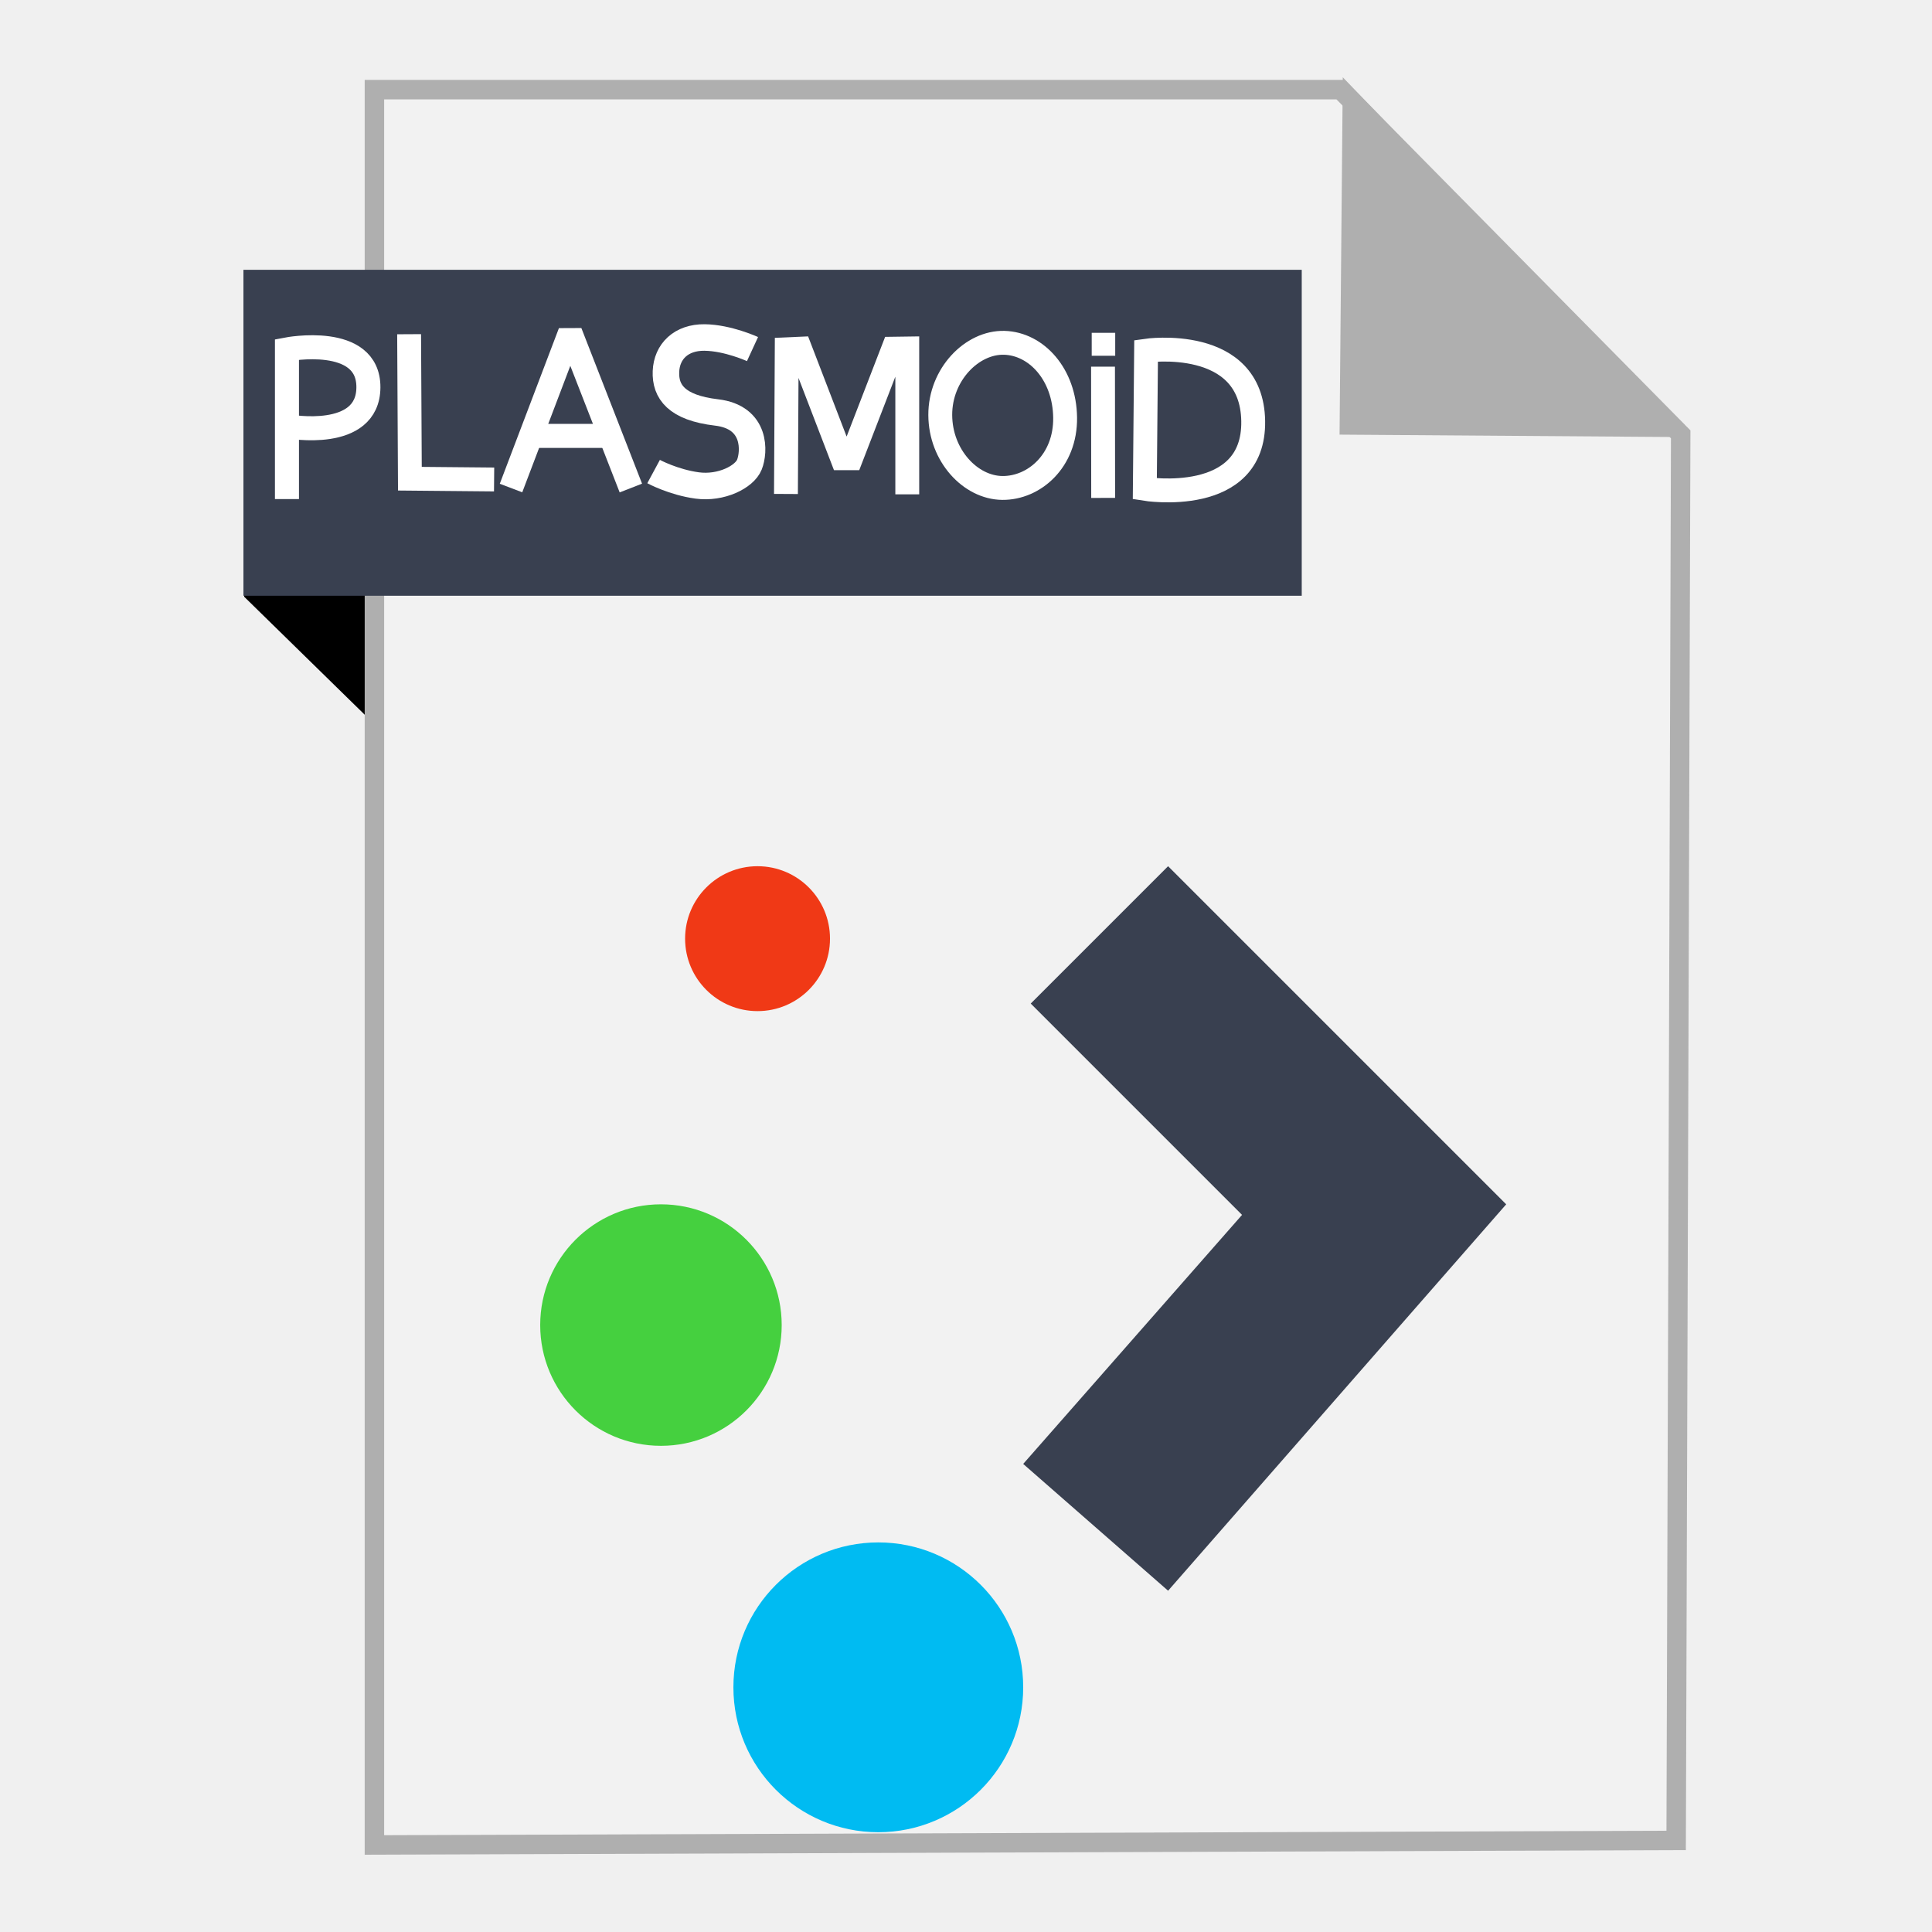
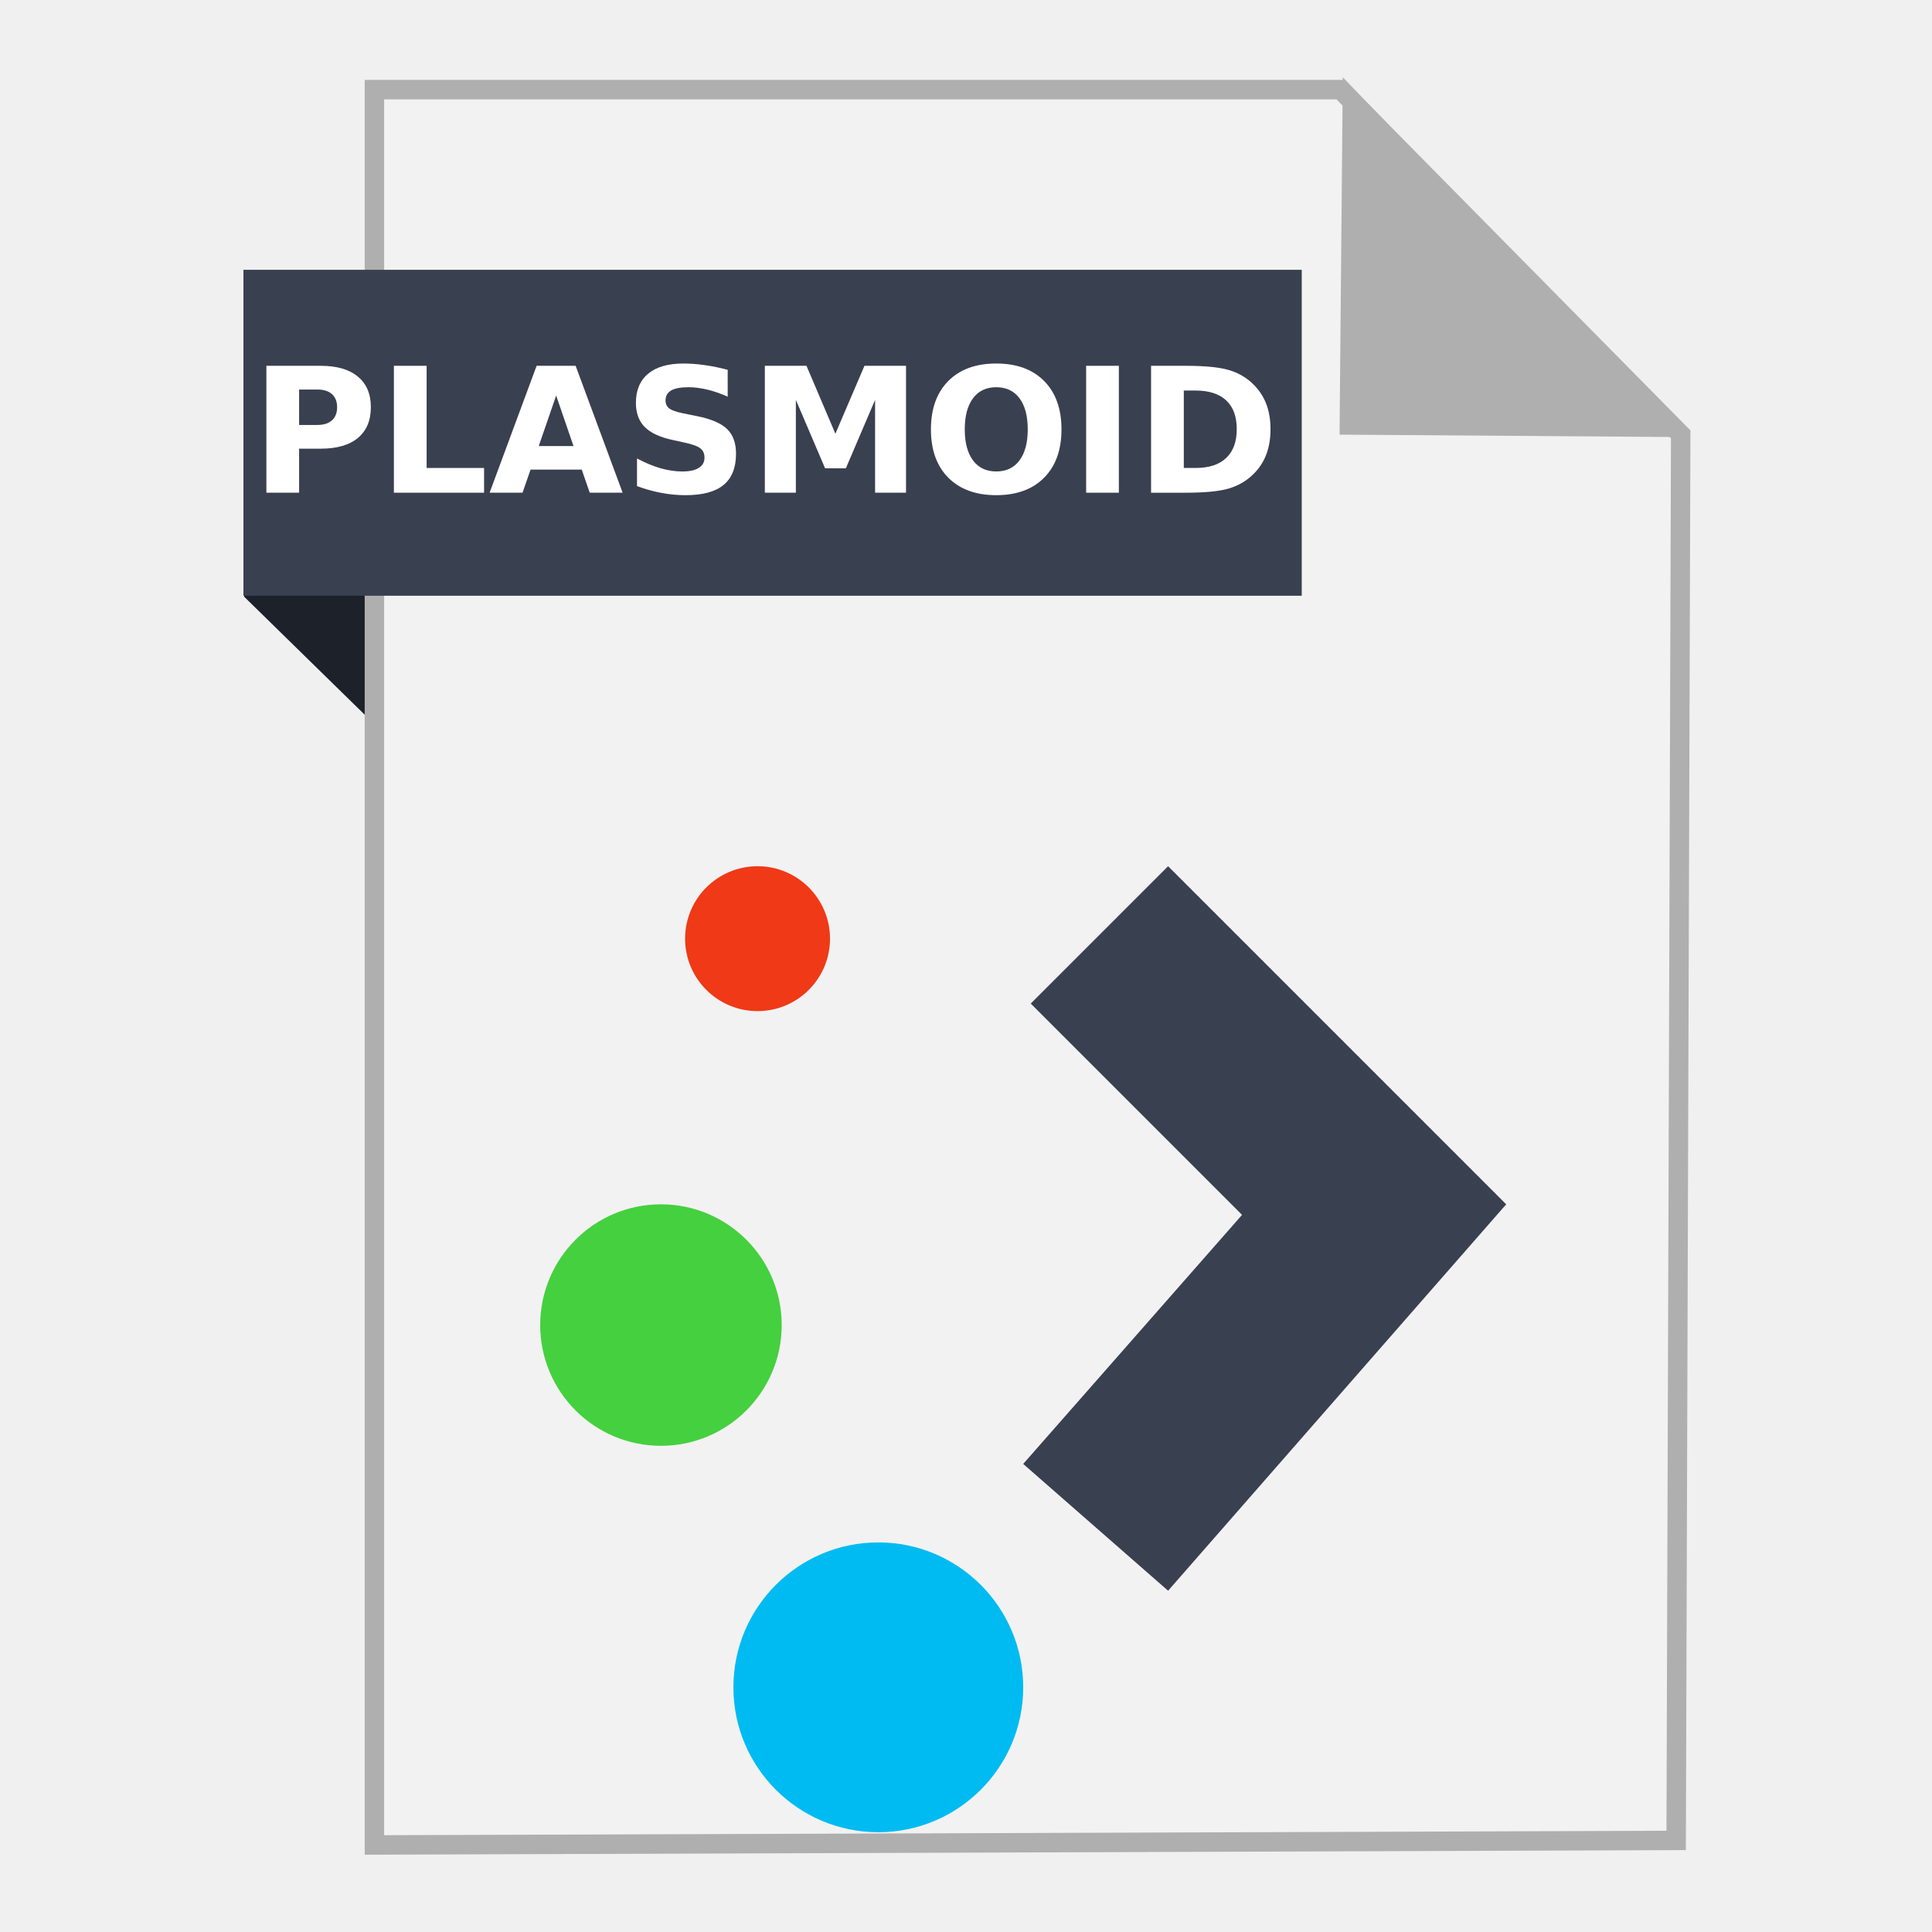
<svg xmlns="http://www.w3.org/2000/svg" width="500" height="500" id="svg2" version="1.1">
  <defs id="defs4">
    <clipPath clipPathUnits="userSpaceOnUse" id="clipPath3444">
      <path d="M 11.52,162 C 11.52,81.677 135.307,16.561 288,16.561 l 0,0 c 152.693,0 276.481,65.116 276.481,145.439 l 0,0 c 0,80.322 -123.788,145.439 -276.481,145.439 l 0,0 C 135.307,307.439 11.52,242.322 11.52,162" id="path3446" />
    </clipPath>
    <radialGradient cx="0" cy="0" fx="0" fy="0" gradientTransform="matrix(363.0579,0,0,-363.0579,177.52,256.3071)" gradientUnits="userSpaceOnUse" id="radialGradient3452" r="1" spreadMethod="pad">
      <stop id="stop3454" offset="0" style="stop-opacity:1;stop-color:#aeb2d5" />
      <stop id="stop3456" offset="0.3" style="stop-opacity:1;stop-color:#aeb2d5" />
      <stop id="stop3458" offset="0.75" style="stop-opacity:1;stop-color:#484c89" />
      <stop id="stop3460" offset="1" style="stop-opacity:1;stop-color:#484c89" />
    </radialGradient>
    <clipPath clipPathUnits="userSpaceOnUse" id="clipPath3468">
      <path d="M 0,324 576,324 576,0 0,0 0,324 z" id="path3470" />
    </clipPath>
    <clipPath clipPathUnits="userSpaceOnUse" id="clipPath3480">
      <path d="M 0,324 576,324 576,0 0,0 0,324 z" id="path3482" />
    </clipPath>
  </defs>
  <g id="layer1" transform="translate(0,-552.3622)">
-     <path style="fill:#000000;fill-opacity:1;fill-rule:evenodd;stroke:none;stroke-width:1px;stroke-linecap:butt;stroke-linejoin:miter;stroke-opacity:1" d="m 63.191,706.795 53.222,52.099 -1.66,-73.042 -51.601,-0.245 z" id="path4230" />
-     <path style="fill:#f2f2f2;fill-rule:evenodd;stroke:#afafaf;stroke-width:5.035;stroke-linecap:butt;stroke-linejoin:miter;stroke-miterlimit:4;stroke-dasharray:none;stroke-opacity:1" d="m 96.901,1029.836 336.888,-1.174 1.174,-363.887 -88.037,-89.211 -250.025,0 z" id="path3364" />
-     <path style="fill:#afafaf;fill-opacity:1;fill-rule:evenodd;stroke:#afafaf;stroke-width:5.035;stroke-linecap:butt;stroke-linejoin:miter;stroke-miterlimit:4;stroke-dasharray:none;stroke-opacity:1" d="m 431.379,662.931 -82.164,-0.587 0.758,-83.804 z" id="path4166" />
-     <rect style="fill:#394050;fill-opacity:1;stroke:none;stroke-width:5;stroke-miterlimit:4;stroke-dasharray:none;stroke-opacity:1" id="rect4228" width="273.889" height="84.351" x="63" y="622.187" />
-     <ellipse ry="31.25" rx="31.25" cy="895.288" cx="171.053" style="color:#000000;display:inline;overflow:visible;visibility:visible;fill:#45d03f;fill-opacity:1;fill-rule:nonzero;stroke:none;stroke-width:1.4;marker:none;enable-background:accumulate" id="path3023-90" />
-     <ellipse ry="37.5" rx="37.5" cy="989.038" cx="227.303" style="color:#000000;display:inline;overflow:visible;visibility:visible;fill:#00bbf2;fill-opacity:1;fill-rule:nonzero;stroke:none;stroke-width:1.4;marker:none;enable-background:accumulate" id="path3023-9-3" />
-     <ellipse ry="18.75" rx="18.75" cy="795.288" cx="196.053" style="color:#000000;display:inline;overflow:visible;visibility:visible;fill:#f03916;fill-opacity:1;fill-rule:nonzero;stroke:none;stroke-width:1.4;marker:none;enable-background:accumulate" id="path3023-7-3" />
-     <path style="color:#000000;font-style:normal;font-variant:normal;font-weight:normal;font-stretch:normal;font-size:medium;line-height:normal;font-family:Sans;-inkscape-font-specification:Sans;text-indent:0;text-align:start;text-decoration:none;text-decoration-line:none;letter-spacing:normal;word-spacing:normal;text-transform:none;direction:ltr;block-progression:tb;writing-mode:lr-tb;baseline-shift:baseline;text-anchor:start;display:inline;overflow:visible;visibility:visible;fill:#394050;fill-opacity:1;stroke:none;stroke-width:8;marker:none;enable-background:accumulate" d="m 302.302,776.538 -35.548,35.547 54.688,54.688 -56.64,64.453 37.5,32.813 87.5,-100 0,0 -87.5,-87.5 z" id="path3818-2" />
-     <path style="fill:none;fill-rule:evenodd;stroke:#ffffff;stroke-width:6.22;stroke-linecap:butt;stroke-linejoin:miter;stroke-miterlimit:4;stroke-dasharray:none;stroke-opacity:1" d="m 74.265,681.523 0,-38.735 c 0,0 21.151,-4.078 21.077,9.826 -0.074,13.904 -20.649,10.111 -20.649,10.111" id="path4259" />
-     <path style="fill:none;fill-rule:evenodd;stroke:#ffffff;stroke-width:6.177;stroke-linecap:butt;stroke-linejoin:miter;stroke-miterlimit:4;stroke-dasharray:none;stroke-opacity:1" d="m 105.878,638.854 0.2,37.396 21.798,0.2" id="path4262" />
-     <g id="g4265" transform="matrix(0.6911601,0,0,0.6911601,-500.6402,197.4217)">
-       <path id="path4255" d="m 915.694,696.283 22.146,-58.278 22.728,58.278" style="fill:none;fill-rule:evenodd;stroke:#ffffff;stroke-width:9;stroke-linecap:butt;stroke-linejoin:bevel;stroke-miterlimit:4;stroke-dasharray:none;stroke-opacity:1" />
-       <path id="path4257" d="m 924.581,676.76 25.788,0" style="fill:none;fill-rule:evenodd;stroke:#ffffff;stroke-width:9;stroke-linecap:butt;stroke-linejoin:miter;stroke-miterlimit:4;stroke-dasharray:none;stroke-opacity:1" />
+     <g id="g4225">
+       <path id="path4230" d="m 63.191,706.795 53.222,52.099 -1.66,-73.042 -51.601,-0.245 z" style="fill:#1d2129;fill-opacity:1;fill-rule:evenodd;stroke:none;stroke-width:1px;stroke-linecap:butt;stroke-linejoin:miter;stroke-opacity:1" />
+       <path id="path3364" d="m 96.901,1029.836 336.888,-1.174 1.174,-363.887 -88.037,-89.211 -250.025,0 z" style="fill:#f2f2f2;fill-rule:evenodd;stroke:#afafaf;stroke-width:5.035;stroke-linecap:butt;stroke-linejoin:miter;stroke-miterlimit:4;stroke-dasharray:none;stroke-opacity:1" />
+       <path id="path4166" d="m 431.379,662.931 -82.164,-0.587 0.758,-83.804 z" style="fill:#afafaf;fill-opacity:1;fill-rule:evenodd;stroke:#afafaf;stroke-width:5.035;stroke-linecap:butt;stroke-linejoin:miter;stroke-miterlimit:4;stroke-dasharray:none;stroke-opacity:1" />
+       <rect y="622.187" x="63" height="84.351" width="273.889" id="rect4228" style="fill:#394050;fill-opacity:1;stroke:none;stroke-width:5;stroke-miterlimit:4;stroke-dasharray:none;stroke-opacity:1" />
+       <g id="g4189">
+         <ellipse ry="31.25" rx="31.25" cy="895.288" cx="171.053" style="color:#000000;display:inline;overflow:visible;visibility:visible;fill:#45d03f;fill-opacity:1;fill-rule:nonzero;stroke:none;stroke-width:1.4;marker:none;enable-background:accumulate" id="path3023-90" />
+         <ellipse ry="37.5" rx="37.5" cy="989.038" cx="227.303" style="color:#000000;display:inline;overflow:visible;visibility:visible;fill:#00bbf2;fill-opacity:1;fill-rule:nonzero;stroke:none;stroke-width:1.4;marker:none;enable-background:accumulate" id="path3023-9-3" />
+         <ellipse ry="18.75" rx="18.75" cy="795.288" cx="196.053" style="color:#000000;display:inline;overflow:visible;visibility:visible;fill:#f03916;fill-opacity:1;fill-rule:nonzero;stroke:none;stroke-width:1.4;marker:none;enable-background:accumulate" id="path3023-7-3" />
+         <path style="color:#000000;font-style:normal;font-variant:normal;font-weight:normal;font-stretch:normal;font-size:medium;line-height:normal;font-family:Sans;-inkscape-font-specification:Sans;text-indent:0;text-align:start;text-decoration:none;text-decoration-line:none;letter-spacing:normal;word-spacing:normal;text-transform:none;direction:ltr;block-progression:tb;writing-mode:lr-tb;baseline-shift:baseline;text-anchor:start;display:inline;overflow:visible;visibility:visible;fill:#394050;fill-opacity:1;stroke:none;stroke-width:8;marker:none;enable-background:accumulate" d="m 302.302,776.538 -35.548,35.547 54.688,54.688 -56.64,64.453 37.5,32.813 87.5,-100 0,0 -87.5,-87.5 z" id="path3818-2" />
+       </g>
+       <g id="flowRoot3364" style="font-style:normal;font-weight:normal;font-size:40px;line-height:125%;font-family:sans-serif;letter-spacing:0px;word-spacing:0px;fill:#000000;fill-opacity:1;stroke:none;stroke-width:1px;stroke-linecap:butt;stroke-linejoin:miter;stroke-opacity:1" transform="matrix(1.126294,0,0,1.126294,-13.95821,552.2957)">
+         <path id="path3373" style="font-style:normal;font-variant:normal;font-weight:bold;font-stretch:normal;font-family:sans-serif;-inkscape-font-specification:'sans-serif Bold';fill:#ffffff" d="m 73.605,84.114 12.48,0 q 5.566,0 8.535,2.48 2.988,2.461 2.988,7.031 0,4.59 -2.988,7.07 -2.969,2.461 -8.535,2.461 l -4.961,0 0,10.117 -7.52,0 0,-29.16 z m 7.52,5.449 0,8.145 4.16,0 q 2.188,0 3.379,-1.055 1.191,-1.074 1.191,-3.027 0,-1.953 -1.191,-3.008 -1.191,-1.055 -3.379,-1.055 l -4.16,0 z" />
+         <path id="path3375" style="font-style:normal;font-variant:normal;font-weight:bold;font-stretch:normal;font-family:sans-serif;-inkscape-font-specification:'sans-serif Bold';fill:#ffffff" d="m 102.902,84.114 7.52,0 0,23.477 13.203,0 0,5.684 -20.723,0 0,-29.16 z" />
+         <path id="path3377" style="font-style:normal;font-variant:normal;font-weight:bold;font-stretch:normal;font-family:sans-serif;-inkscape-font-specification:'sans-serif Bold';fill:#ffffff" d="m 146.066,107.962 -11.758,0 -1.855,5.312 -7.559,0 10.801,-29.16 8.965,0 10.801,29.16 -7.559,0 -1.836,-5.312 z m -9.883,-5.41 7.988,0 -3.984,-11.602 -4.004,11.602 z" />
+         <path id="path3379" style="font-style:normal;font-variant:normal;font-weight:bold;font-stretch:normal;font-family:sans-serif;-inkscape-font-specification:'sans-serif Bold';fill:#ffffff" d="m 179.602,85.032 0,6.172 q -2.402,-1.074 -4.688,-1.621 -2.285,-0.547 -4.316,-0.547 -2.695,0 -3.984,0.742 -1.289,0.742 -1.289,2.305 0,1.172 0.859,1.836 0.879,0.645 3.164,1.113 l 3.203,0.645 q 4.863,0.977 6.914,2.969 2.051,1.992 2.051,5.664 0,4.824 -2.871,7.188 -2.852,2.344 -8.73,2.344 -2.773,0 -5.566,-0.527 -2.793,-0.527 -5.586,-1.562 l 0,-6.348 q 2.793,1.484 5.391,2.246 2.617,0.742 5.039,0.742 2.461,0 3.77,-0.82 1.309,-0.82 1.309,-2.344 0,-1.367 -0.898,-2.109 -0.879,-0.742 -3.535,-1.328 l -2.91,-0.645 q -4.375,-0.938 -6.406,-2.988 -2.012,-2.051 -2.012,-5.527 0,-4.355 2.812,-6.699 2.812,-2.344 8.086,-2.344 2.402,0 4.941,0.371 2.539,0.352 5.254,1.074 z" />
+         <path id="path3381" style="font-style:normal;font-variant:normal;font-weight:bold;font-stretch:normal;font-family:sans-serif;-inkscape-font-specification:'sans-serif Bold';fill:#ffffff" d="m 188.137,84.114 9.57,0 6.641,15.605 6.68,-15.605 9.551,0 0,29.16 -7.109,0 0,-21.328 -6.719,15.723 -4.766,0 -6.719,-15.723 0,21.328 -7.129,0 0,-29.16 z" />
+         <path id="path3383" style="font-style:normal;font-variant:normal;font-weight:bold;font-stretch:normal;font-family:sans-serif;-inkscape-font-specification:'sans-serif Bold';fill:#ffffff" d="m 241.301,89.036 q -3.438,0 -5.332,2.539 -1.895,2.539 -1.895,7.148 0,4.59 1.895,7.129 1.895,2.539 5.332,2.539 3.457,0 5.352,-2.539 1.895,-2.539 1.895,-7.129 0,-4.609 -1.895,-7.148 -1.895,-2.539 -5.352,-2.539 z m 0,-5.449 q 7.031,0 11.016,4.023 3.984,4.023 3.984,11.113 0,7.07 -3.984,11.094 -3.984,4.023 -11.016,4.023 -7.012,0 -11.016,-4.023 -3.984,-4.023 -3.984,-11.094 0,-7.09 3.984,-11.113 4.004,-4.023 11.016,-4.023 z" />
+         <path id="path3385" style="font-style:normal;font-variant:normal;font-weight:bold;font-stretch:normal;font-family:sans-serif;-inkscape-font-specification:'sans-serif Bold';fill:#ffffff" d="m 261.965,84.114 7.52,0 0,29.16 -7.52,0 0,-29.16 z" />
+         <path id="path3387" style="font-style:normal;font-variant:normal;font-weight:bold;font-stretch:normal;font-family:sans-serif;-inkscape-font-specification:'sans-serif Bold';fill:#ffffff" d="m 284.406,89.798 0,17.793 2.695,0 q 4.609,0 7.031,-2.285 2.441,-2.285 2.441,-6.641 0,-4.336 -2.422,-6.602 -2.422,-2.266 -7.051,-2.266 l -2.695,0 z m -7.52,-5.684 7.93,0 q 6.641,0 9.883,0.957 3.262,0.938 5.586,3.203 2.051,1.973 3.047,4.551 0.996,2.578 0.996,5.84 0,3.301 -0.996,5.898 -0.996,2.578 -3.047,4.551 -2.344,2.266 -5.625,3.223 -3.281,0.938 -9.844,0.938 l -7.93,0 0,-29.16 z" />
+       </g>
    </g>
-     <path style="fill:none;fill-rule:evenodd;stroke:#ffffff;stroke-width:6.863;stroke-linecap:butt;stroke-linejoin:miter;stroke-miterlimit:4;stroke-dasharray:none;stroke-opacity:1" d="m 194.747,642.707 c 0,0 -6.356,-2.93 -12.399,-3 -6.042,-0.07 -9.792,3.591 -9.999,8.799 -0.207,5.208 2.696,9.376 13.099,10.599 10.402,1.223 9.781,10.296 8.499,13.499 -1.282,3.203 -7.336,6.227 -13.499,5.399 -6.162,-0.828 -11.299,-3.6 -11.299,-3.6" id="path3353" />
-     <path style="fill:none;fill-rule:evenodd;stroke:#ffffff;stroke-width:6.177;stroke-linecap:butt;stroke-linejoin:miter;stroke-miterlimit:4;stroke-dasharray:none;stroke-opacity:1" d="m 203.403,680.199 0.2,-37.446 3.45,-0.15 10.899,28.347 2.3,0 10.949,-28.347 3.6,-0.05 0,37.746" id="path4260" />
-     <path style="fill:none;fill-rule:evenodd;stroke:#ffffff;stroke-width:6.177;stroke-linecap:butt;stroke-linejoin:miter;stroke-miterlimit:4;stroke-dasharray:none;stroke-opacity:1" d="m 259.414,678.644 c -8.253,-0.07 -16.026,-8.365 -16.075,-18.863 -0.048,-10.498 8.232,-18.933 16.567,-18.699 8.335,0.234 15.605,8.18 15.747,19.355 0.142,11.175 -7.986,18.277 -16.239,18.207 z" id="path4273" />
-     <g transform="matrix(0.6862928,0,0,0.6862928,193.9837,438.1655)" id="g5117">
-       <path id="path4231" d="m 133.342,354.158 -0.05,-49.494" style="fill:none;fill-rule:evenodd;stroke:#ffffff;stroke-width:9;stroke-linecap:butt;stroke-linejoin:miter;stroke-miterlimit:4;stroke-dasharray:none;stroke-opacity:1" />
-       <rect y="291.901" x="129.028" height="8.654" width="8.86" id="rect4248" style="fill:#ffffff;fill-opacity:1;stroke:none;stroke-width:9;stroke-linecap:butt;stroke-linejoin:miter;stroke-miterlimit:4;stroke-dasharray:none;stroke-opacity:1" />
-     </g>
-     <path style="fill:none;fill-rule:evenodd;stroke:#ffffff;stroke-width:6.177;stroke-linecap:butt;stroke-linejoin:miter;stroke-miterlimit:4;stroke-dasharray:none;stroke-opacity:1" d="m 296.278,678.876 0.328,-35.758 c 0,0 27.37,-3.988 27.721,18.207 0.35,22.195 -28.049,17.551 -28.049,17.551 z" id="path4271" />
  </g>
</svg>
